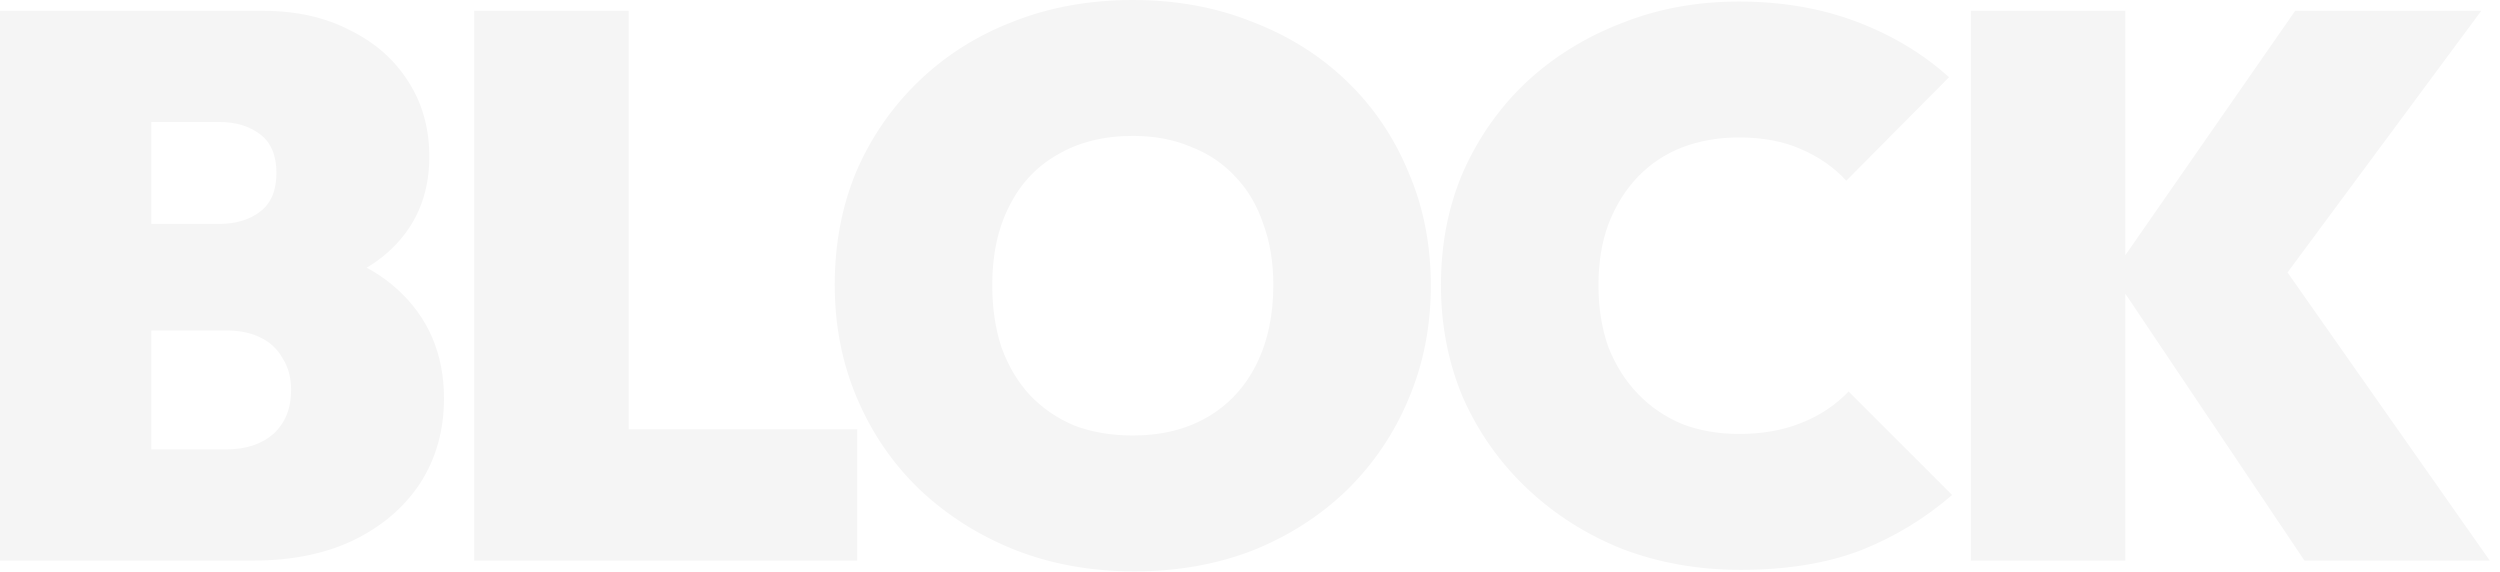
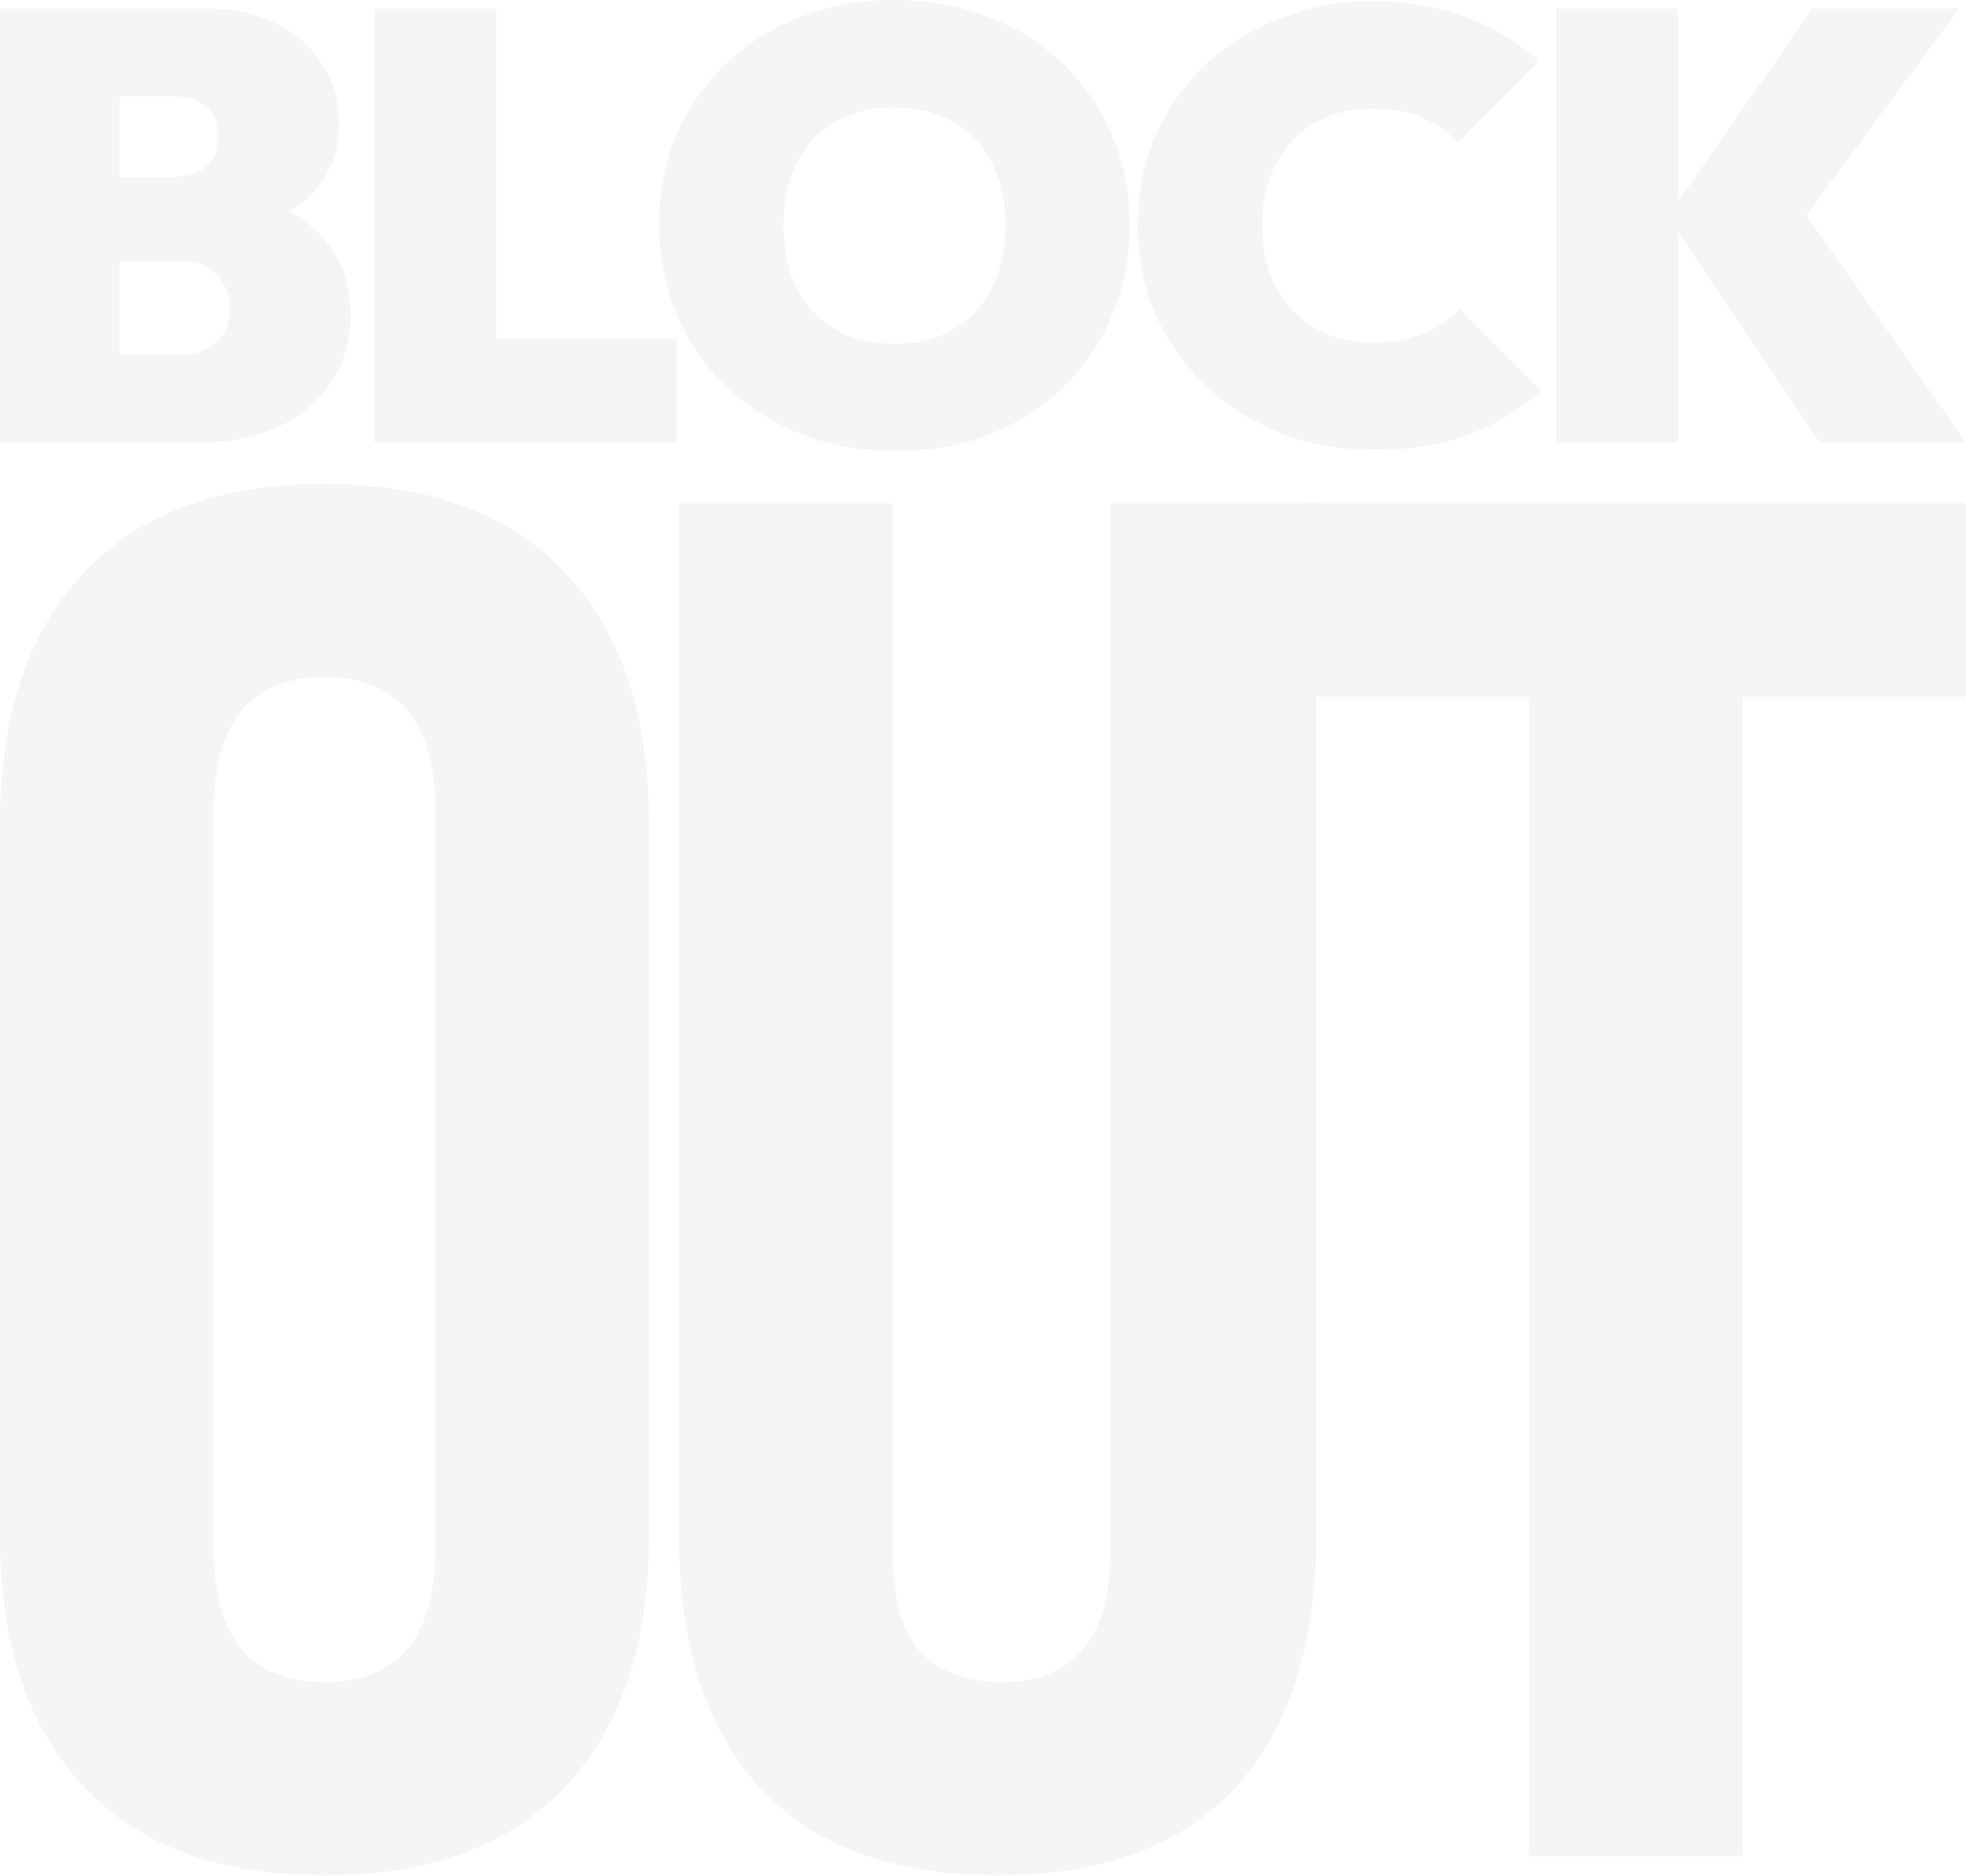
- <svg xmlns="http://www.w3.org/2000/svg" width="188" height="43" viewBox="0 0 188 43" fill="none">
-   <path d="M9.407 42.156V33.795H17.014C18.485 33.795 19.665 33.408 20.556 32.633C21.446 31.82 21.891 30.717 21.891 29.324C21.891 28.395 21.678 27.601 21.253 26.943C20.865 26.246 20.304 25.723 19.569 25.375C18.872 25.027 18.02 24.852 17.014 24.852H9.407V16.839H16.491C17.73 16.839 18.756 16.53 19.569 15.91C20.381 15.291 20.788 14.323 20.788 13.007C20.788 11.691 20.381 10.723 19.569 10.104C18.756 9.484 17.73 9.174 16.491 9.174H9.407V0.813H19.743C22.259 0.813 24.446 1.297 26.304 2.265C28.201 3.194 29.672 4.49 30.717 6.155C31.762 7.781 32.285 9.658 32.285 11.787C32.285 14.729 31.24 17.13 29.149 18.988C27.059 20.846 24.001 21.91 19.975 22.181L19.859 18.175C24.233 18.446 27.582 19.646 29.904 21.775C32.227 23.904 33.388 26.633 33.388 29.962C33.388 32.362 32.788 34.492 31.588 36.35C30.388 38.169 28.704 39.601 26.537 40.647C24.407 41.653 21.911 42.156 19.046 42.156H9.407ZM0 42.156V0.813H11.381V42.156H0ZM35.663 42.156V0.813H47.277V42.156H35.663ZM45.128 42.156V32.285H64.464V42.156H45.128ZM85.302 42.969C82.05 42.969 79.05 42.427 76.301 41.343C73.592 40.259 71.211 38.75 69.159 36.814C67.146 34.879 65.578 32.595 64.456 29.962C63.333 27.33 62.772 24.485 62.772 21.427C62.772 18.33 63.314 15.484 64.398 12.891C65.52 10.297 67.088 8.033 69.101 6.097C71.114 4.161 73.475 2.671 76.185 1.626C78.934 0.542 81.934 -8.65532e-06 85.186 -8.65532e-06C88.437 -8.65532e-06 91.418 0.542 94.128 1.626C96.876 2.671 99.257 4.161 101.27 6.097C103.283 8.033 104.831 10.316 105.915 12.949C107.038 15.542 107.599 18.388 107.599 21.485C107.599 24.543 107.038 27.388 105.915 30.02C104.831 32.614 103.283 34.898 101.27 36.872C99.257 38.808 96.896 40.318 94.186 41.401C91.476 42.447 88.515 42.969 85.302 42.969ZM85.186 32.749C87.353 32.749 89.231 32.285 90.818 31.356C92.405 30.427 93.624 29.111 94.476 27.407C95.328 25.704 95.754 23.71 95.754 21.427C95.754 19.723 95.502 18.194 94.999 16.839C94.534 15.446 93.837 14.265 92.908 13.297C91.979 12.291 90.857 11.536 89.54 11.033C88.263 10.491 86.811 10.22 85.186 10.22C83.018 10.22 81.14 10.684 79.553 11.613C77.966 12.504 76.746 13.8 75.895 15.504C75.043 17.168 74.617 19.143 74.617 21.427C74.617 23.169 74.85 24.736 75.314 26.13C75.817 27.523 76.534 28.724 77.463 29.73C78.392 30.698 79.495 31.453 80.772 31.995C82.089 32.498 83.56 32.749 85.186 32.749ZM130.888 42.853C127.714 42.853 124.753 42.33 122.004 41.285C119.294 40.201 116.914 38.692 114.862 36.756C112.81 34.821 111.204 32.556 110.043 29.962C108.92 27.33 108.359 24.485 108.359 21.427C108.359 18.33 108.92 15.484 110.043 12.891C111.204 10.297 112.791 8.052 114.804 6.155C116.856 4.258 119.236 2.787 121.946 1.742C124.656 0.658 127.598 0.116 130.772 0.116C133.985 0.116 136.927 0.619 139.598 1.626C142.269 2.632 144.592 4.026 146.566 5.807L138.843 13.588C137.914 12.581 136.772 11.787 135.418 11.207C134.101 10.626 132.553 10.336 130.772 10.336C129.224 10.336 127.791 10.587 126.475 11.091C125.198 11.594 124.095 12.329 123.166 13.297C122.236 14.265 121.501 15.446 120.959 16.839C120.456 18.194 120.204 19.723 120.204 21.427C120.204 23.169 120.456 24.736 120.959 26.13C121.501 27.485 122.236 28.646 123.166 29.614C124.095 30.582 125.198 31.337 126.475 31.878C127.791 32.382 129.224 32.633 130.772 32.633C132.514 32.633 134.063 32.362 135.418 31.82C136.811 31.279 138.011 30.485 139.018 29.44L146.799 37.221C144.747 39.001 142.444 40.395 139.889 41.401C137.334 42.369 134.334 42.853 130.888 42.853ZM173.295 42.156L158.837 20.614L172.598 0.813H186.592L170.682 22.297V18.581L187.231 42.156H173.295ZM148.21 42.156V0.813H159.824V42.156H148.21Z" fill="#F5F5F5" />
+ <svg xmlns="http://www.w3.org/2000/svg" width="187.231" height="178.635" viewBox="0 0 187.231 178.635" fill="none">
+   <g transform="translate(-0.000140782 0.00000865532)">
+     <path d="M9.407 42.156V33.795H17.014C18.485 33.795 19.665 33.408 20.556 32.633C21.446 31.82 21.891 30.717 21.891 29.324C21.891 28.395 21.678 27.601 21.253 26.943C20.865 26.246 20.304 25.723 19.569 25.375C18.872 25.027 18.02 24.852 17.014 24.852H9.407V16.839H16.491C17.73 16.839 18.756 16.53 19.569 15.91C20.381 15.291 20.788 14.323 20.788 13.007C20.788 11.691 20.381 10.723 19.569 10.104C18.756 9.484 17.73 9.174 16.491 9.174H9.407V0.813H19.743C22.259 0.813 24.446 1.297 26.304 2.265C28.201 3.194 29.672 4.49 30.717 6.155C31.762 7.781 32.285 9.658 32.285 11.787C32.285 14.729 31.24 17.13 29.149 18.988C27.059 20.846 24.001 21.91 19.975 22.181L19.859 18.175C24.233 18.446 27.582 19.646 29.904 21.775C32.227 23.904 33.388 26.633 33.388 29.962C33.388 32.362 32.788 34.492 31.588 36.35C30.388 38.169 28.704 39.601 26.537 40.647C24.407 41.653 21.911 42.156 19.046 42.156H9.407ZM0 42.156V0.813H11.381V42.156H0ZM35.663 42.156V0.813H47.277V42.156H35.663ZM45.128 42.156V32.285H64.464V42.156H45.128ZM85.302 42.969C82.05 42.969 79.05 42.427 76.301 41.343C73.592 40.259 71.211 38.75 69.159 36.814C67.146 34.879 65.578 32.595 64.456 29.962C63.333 27.33 62.772 24.485 62.772 21.427C62.772 18.33 63.314 15.484 64.398 12.891C65.52 10.297 67.088 8.033 69.101 6.097C71.114 4.161 73.475 2.671 76.185 1.626C78.934 0.542 81.934 -8.65532e-06 85.186 -8.65532e-06C88.437 -8.65532e-06 91.418 0.542 94.128 1.626C96.876 2.671 99.257 4.161 101.27 6.097C103.283 8.033 104.831 10.316 105.915 12.949C107.038 15.542 107.599 18.388 107.599 21.485C107.599 24.543 107.038 27.388 105.915 30.02C104.831 32.614 103.283 34.898 101.27 36.872C99.257 38.808 96.896 40.318 94.186 41.401C91.476 42.447 88.515 42.969 85.302 42.969ZM85.186 32.749C87.353 32.749 89.231 32.285 90.818 31.356C92.405 30.427 93.624 29.111 94.476 27.407C95.328 25.704 95.754 23.71 95.754 21.427C95.754 19.723 95.502 18.194 94.999 16.839C94.534 15.446 93.837 14.265 92.908 13.297C91.979 12.291 90.857 11.536 89.54 11.033C88.263 10.491 86.811 10.22 85.186 10.22C83.018 10.22 81.14 10.684 79.553 11.613C77.966 12.504 76.746 13.8 75.895 15.504C75.043 17.168 74.617 19.143 74.617 21.427C74.617 23.169 74.85 24.736 75.314 26.13C75.817 27.523 76.534 28.724 77.463 29.73C78.392 30.698 79.495 31.453 80.772 31.995C82.089 32.498 83.56 32.749 85.186 32.749ZM130.888 42.853C127.714 42.853 124.753 42.33 122.004 41.285C119.294 40.201 116.914 38.692 114.862 36.756C112.81 34.821 111.204 32.556 110.043 29.962C108.92 27.33 108.359 24.485 108.359 21.427C108.359 18.33 108.92 15.484 110.043 12.891C111.204 10.297 112.791 8.052 114.804 6.155C116.856 4.258 119.236 2.787 121.946 1.742C124.656 0.658 127.598 0.116 130.772 0.116C133.985 0.116 136.927 0.619 139.598 1.626C142.269 2.632 144.592 4.026 146.566 5.807L138.843 13.588C137.914 12.581 136.772 11.787 135.418 11.207C134.101 10.626 132.553 10.336 130.772 10.336C129.224 10.336 127.791 10.587 126.475 11.091C125.198 11.594 124.095 12.329 123.166 13.297C122.236 14.265 121.501 15.446 120.959 16.839C120.456 18.194 120.204 19.723 120.204 21.427C120.204 23.169 120.456 24.736 120.959 26.13C121.501 27.485 122.236 28.646 123.166 29.614C124.095 30.582 125.198 31.337 126.475 31.878C127.791 32.382 129.224 32.633 130.772 32.633C132.514 32.633 134.063 32.362 135.418 31.82C136.811 31.279 138.011 30.485 139.018 29.44L146.799 37.221C144.747 39.001 142.444 40.395 139.889 41.401C137.334 42.369 134.334 42.853 130.888 42.853ZM173.295 42.156L158.837 20.614L172.598 0.813H186.592L170.682 22.297V18.581L187.231 42.156H173.295ZM148.21 42.156V0.813H159.824V42.156H148.21Z" fill="#F5F5F5" />
+   </g>
+   <g transform="translate(0 46.09921) scale(1.016846)">
+     <path d="M30.393 130.34C20.565 130.34 13.043 127.564 7.826 122.013C2.609 116.461 0 108.617 0 98.479V31.861C0 21.723 2.609 13.879 7.826 8.327C13.043 2.776 20.565 0 30.393 0C40.221 0 47.743 2.776 52.96 8.327C58.177 13.879 60.786 21.723 60.786 31.861V98.479C60.786 108.617 58.177 116.461 52.96 122.013C47.743 127.564 40.221 130.34 30.393 130.34ZM30.393 112.237C37.309 112.237 40.767 108.074 40.767 99.746V30.594C40.767 22.266 37.309 18.103 30.393 18.103C23.477 18.103 20.019 22.266 20.019 30.594V99.746C20.019 108.074 23.477 112.237 30.393 112.237Z" fill="#F5F5F5" />
+     <path d="M93.434 130.34C83.728 130.34 76.326 127.625 71.231 122.194C66.135 116.642 63.587 108.737 63.587 98.479V1.81H83.606V99.927C83.606 104.272 84.456 107.41 86.154 109.341C87.974 111.272 90.522 112.237 93.798 112.237C97.074 112.237 99.561 111.272 101.26 109.341C103.08 107.41 103.989 104.272 103.989 99.927V1.81H123.281V98.479C123.281 108.737 120.733 116.642 115.637 122.194C110.541 127.625 103.14 130.34 93.434 130.34Z" fill="#F5F5F5" />
+     <path d="M143.181 19.913H122.252V1.81H184.129V19.913H163.2V128.53H143.181V19.913Z" fill="#F5F5F5" />
+   </g>
</svg>
